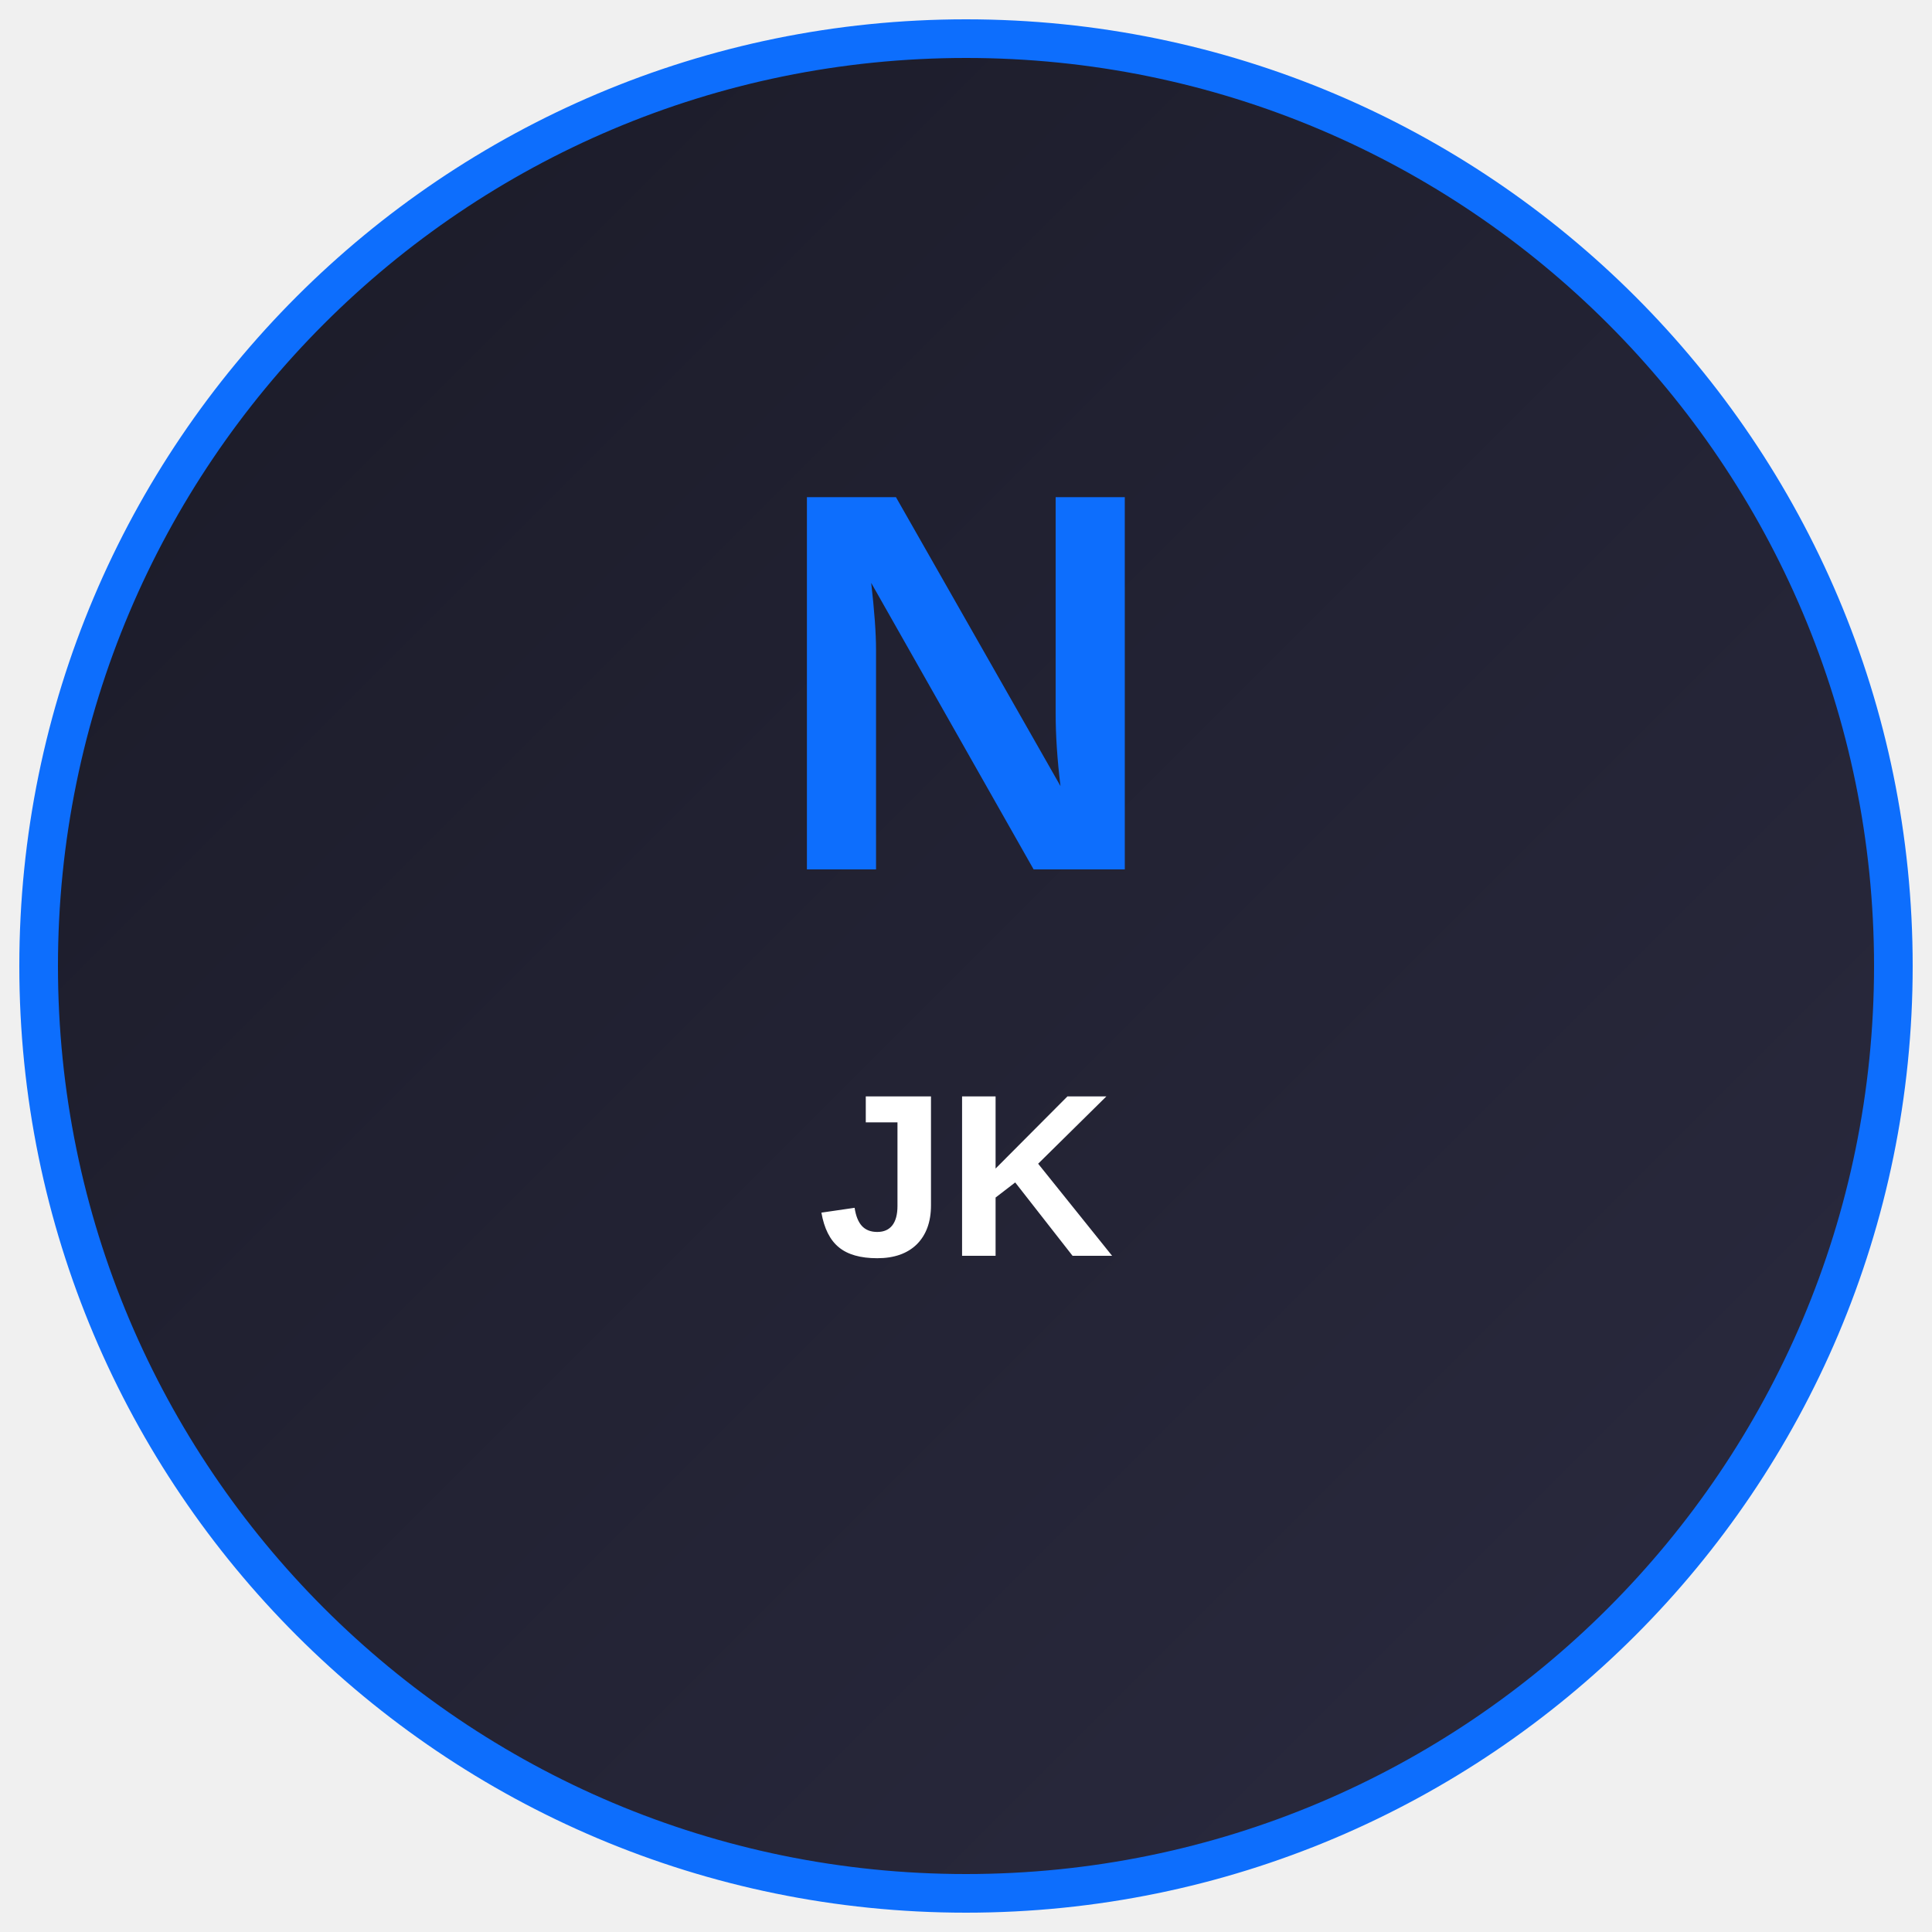
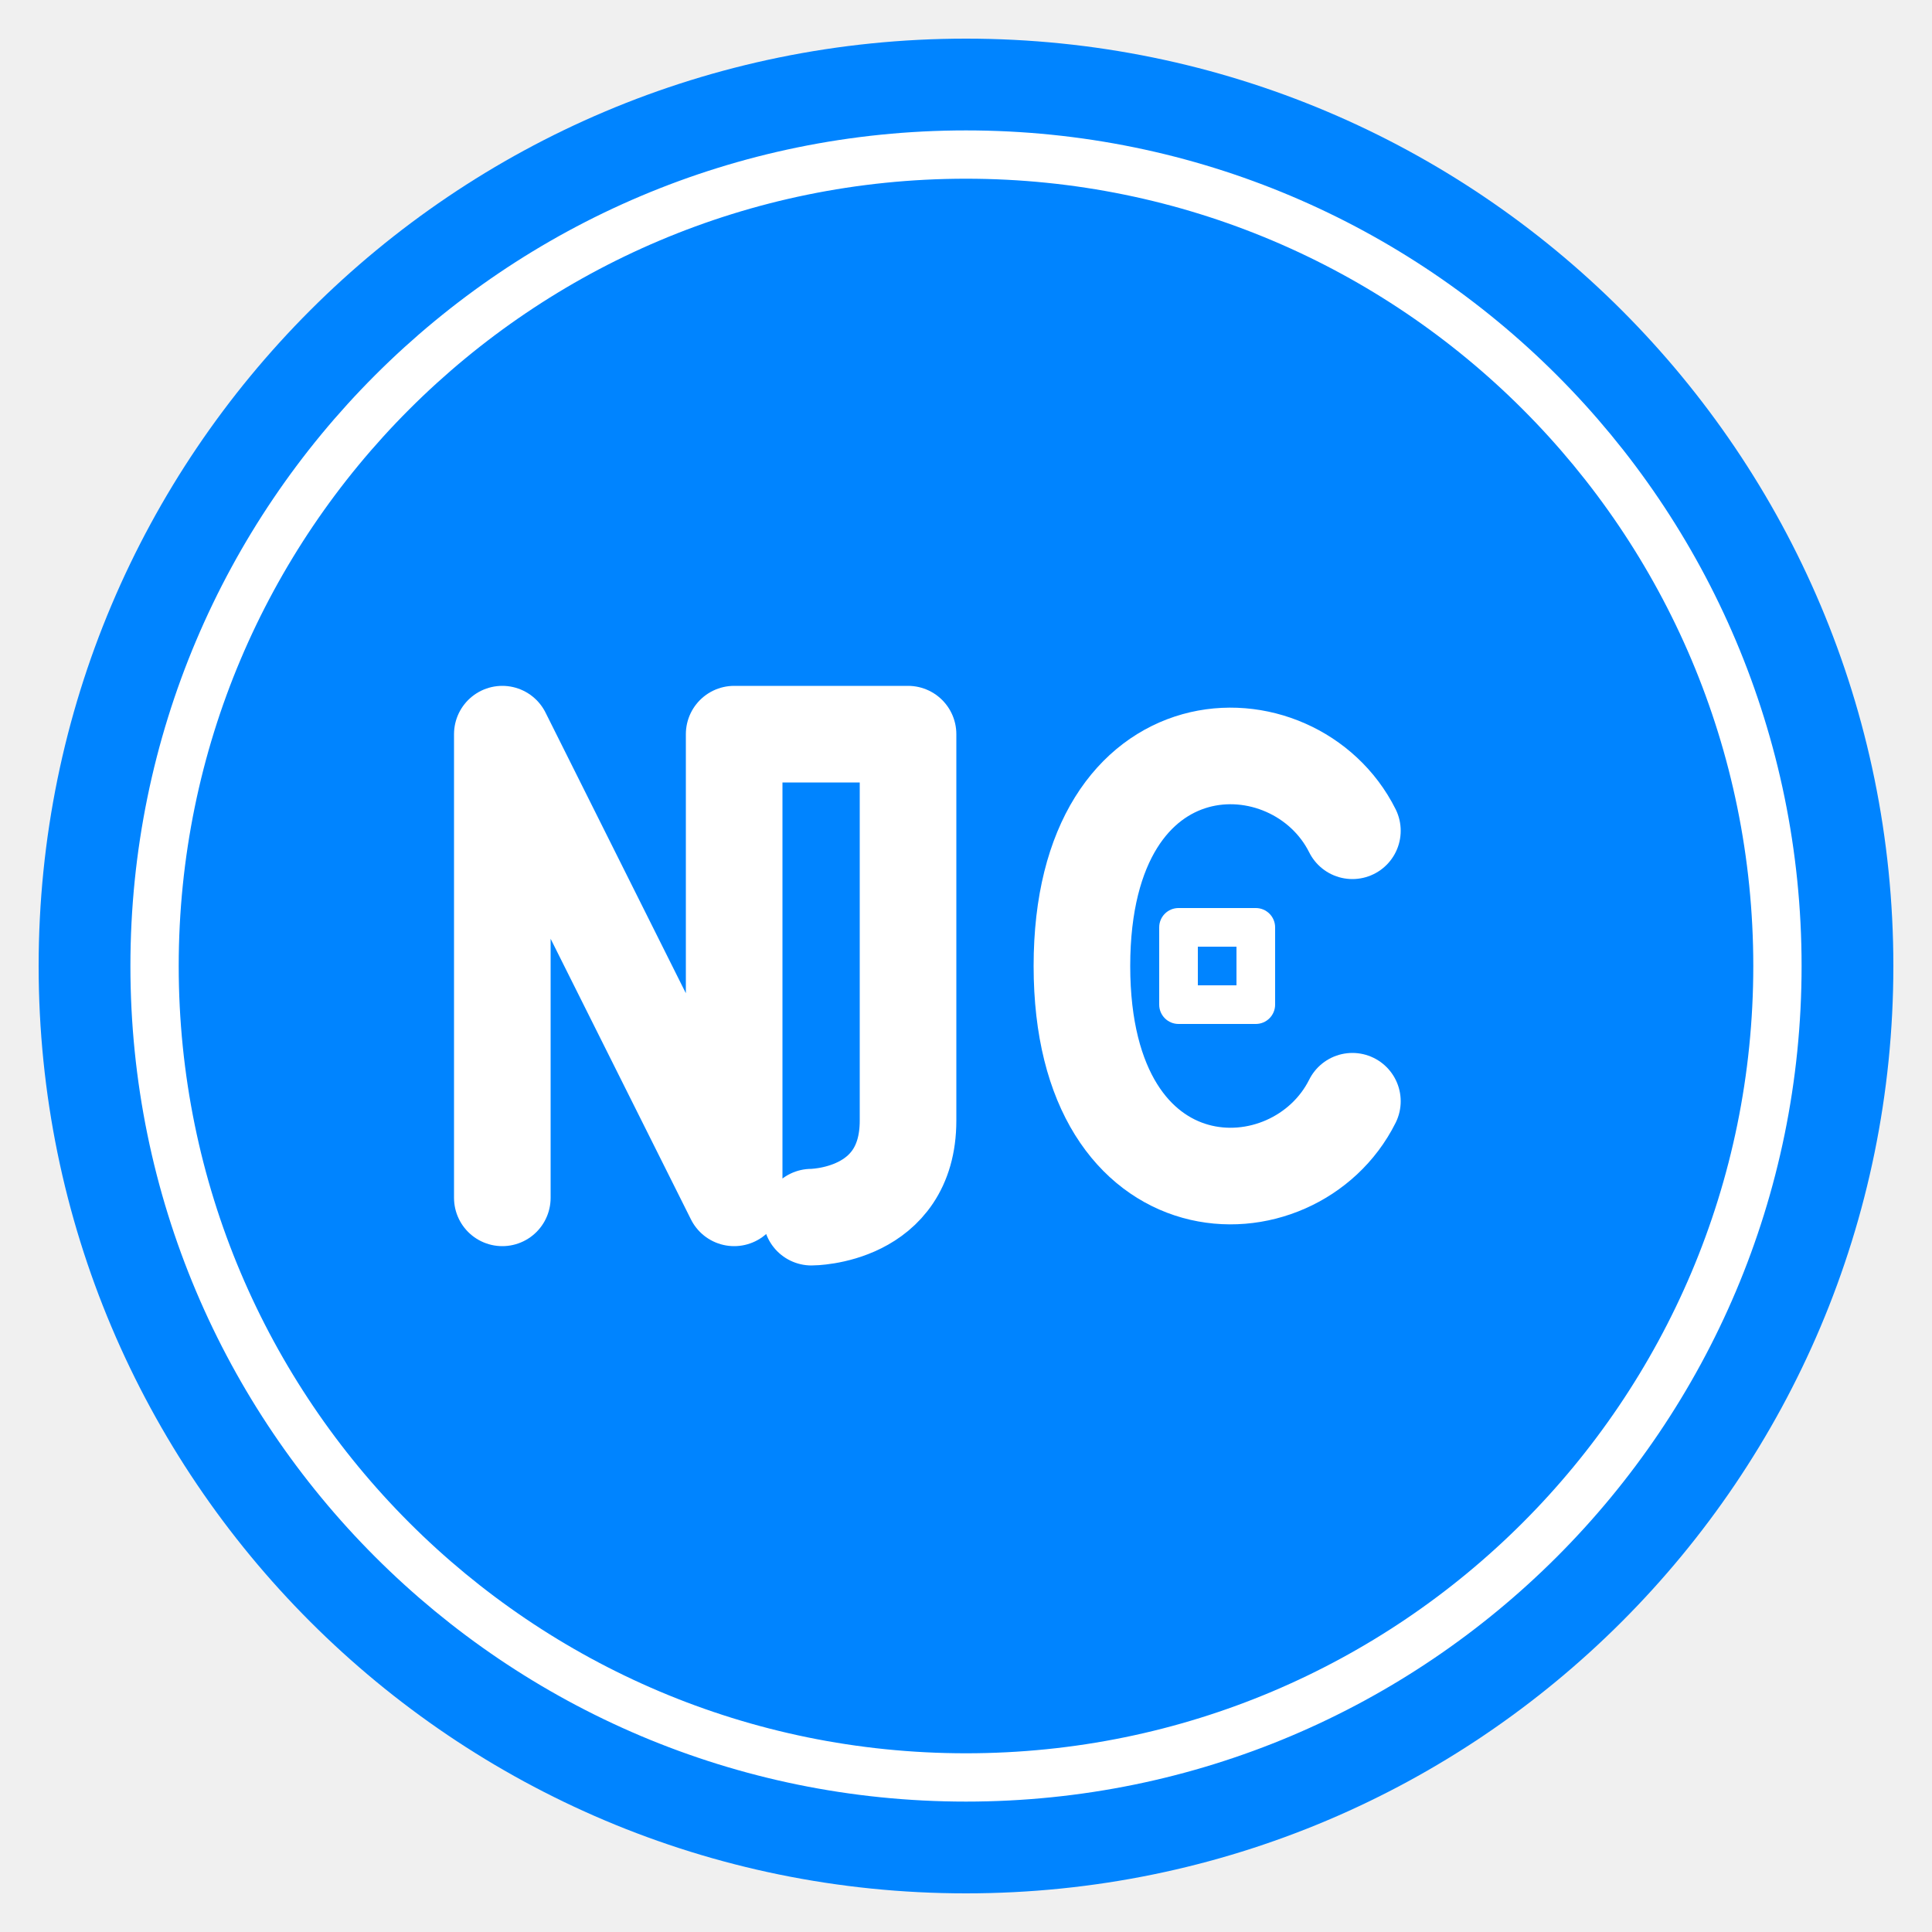
<svg xmlns="http://www.w3.org/2000/svg" viewBox="0 0 100 100">
-   <defs>
-     <linearGradient id="bg" x1="0%" y1="0%" x2="100%" y2="100%">
-       <stop offset="0%" stop-color="#1a1a27" />
-       <stop offset="100%" stop-color="#2b2b40" />
-     </linearGradient>
-   </defs>
-   <circle cx="50" cy="50" r="48" fill="url(#bg)" stroke="#0d6efd" stroke-width="2" />
-   <text x="50" y="45" font-family="Arial, Helvetica, sans-serif" font-size="28" font-weight="bold" fill="#0d6efd" text-anchor="middle">N</text>
-   <text x="50" y="65" font-family="Arial, Helvetica, sans-serif" font-size="12" font-weight="bold" fill="#fff" text-anchor="middle">JK</text>
+   <circle cx="50" cy="50" r="48" fill="#0084FF" />
+   <circle cx="50" cy="50" r="42" fill="none" stroke="#FFFFFF" stroke-width="2.5" />
+   <g fill="none" stroke="#FFFFFF" stroke-linecap="round" stroke-linejoin="round">
+     <path d="M 26 62 L 26 38 L 38 62 L 38 38 L 47 38 L 47 58 C 47 63, 42 63, 42 63" stroke-width="5" />
+     <path d="M 70 43 C 67 37, 56 37, 56 50 C 56 63, 67 63, 70 57" stroke-width="5" />
+   </g>
+   <rect x="60" y="47" width="6" height="6" fill="#FFFFFF" rx="1" />
+   <rect x="62" y="49" width="2" height="2" fill="#0084FF" />
</svg>
